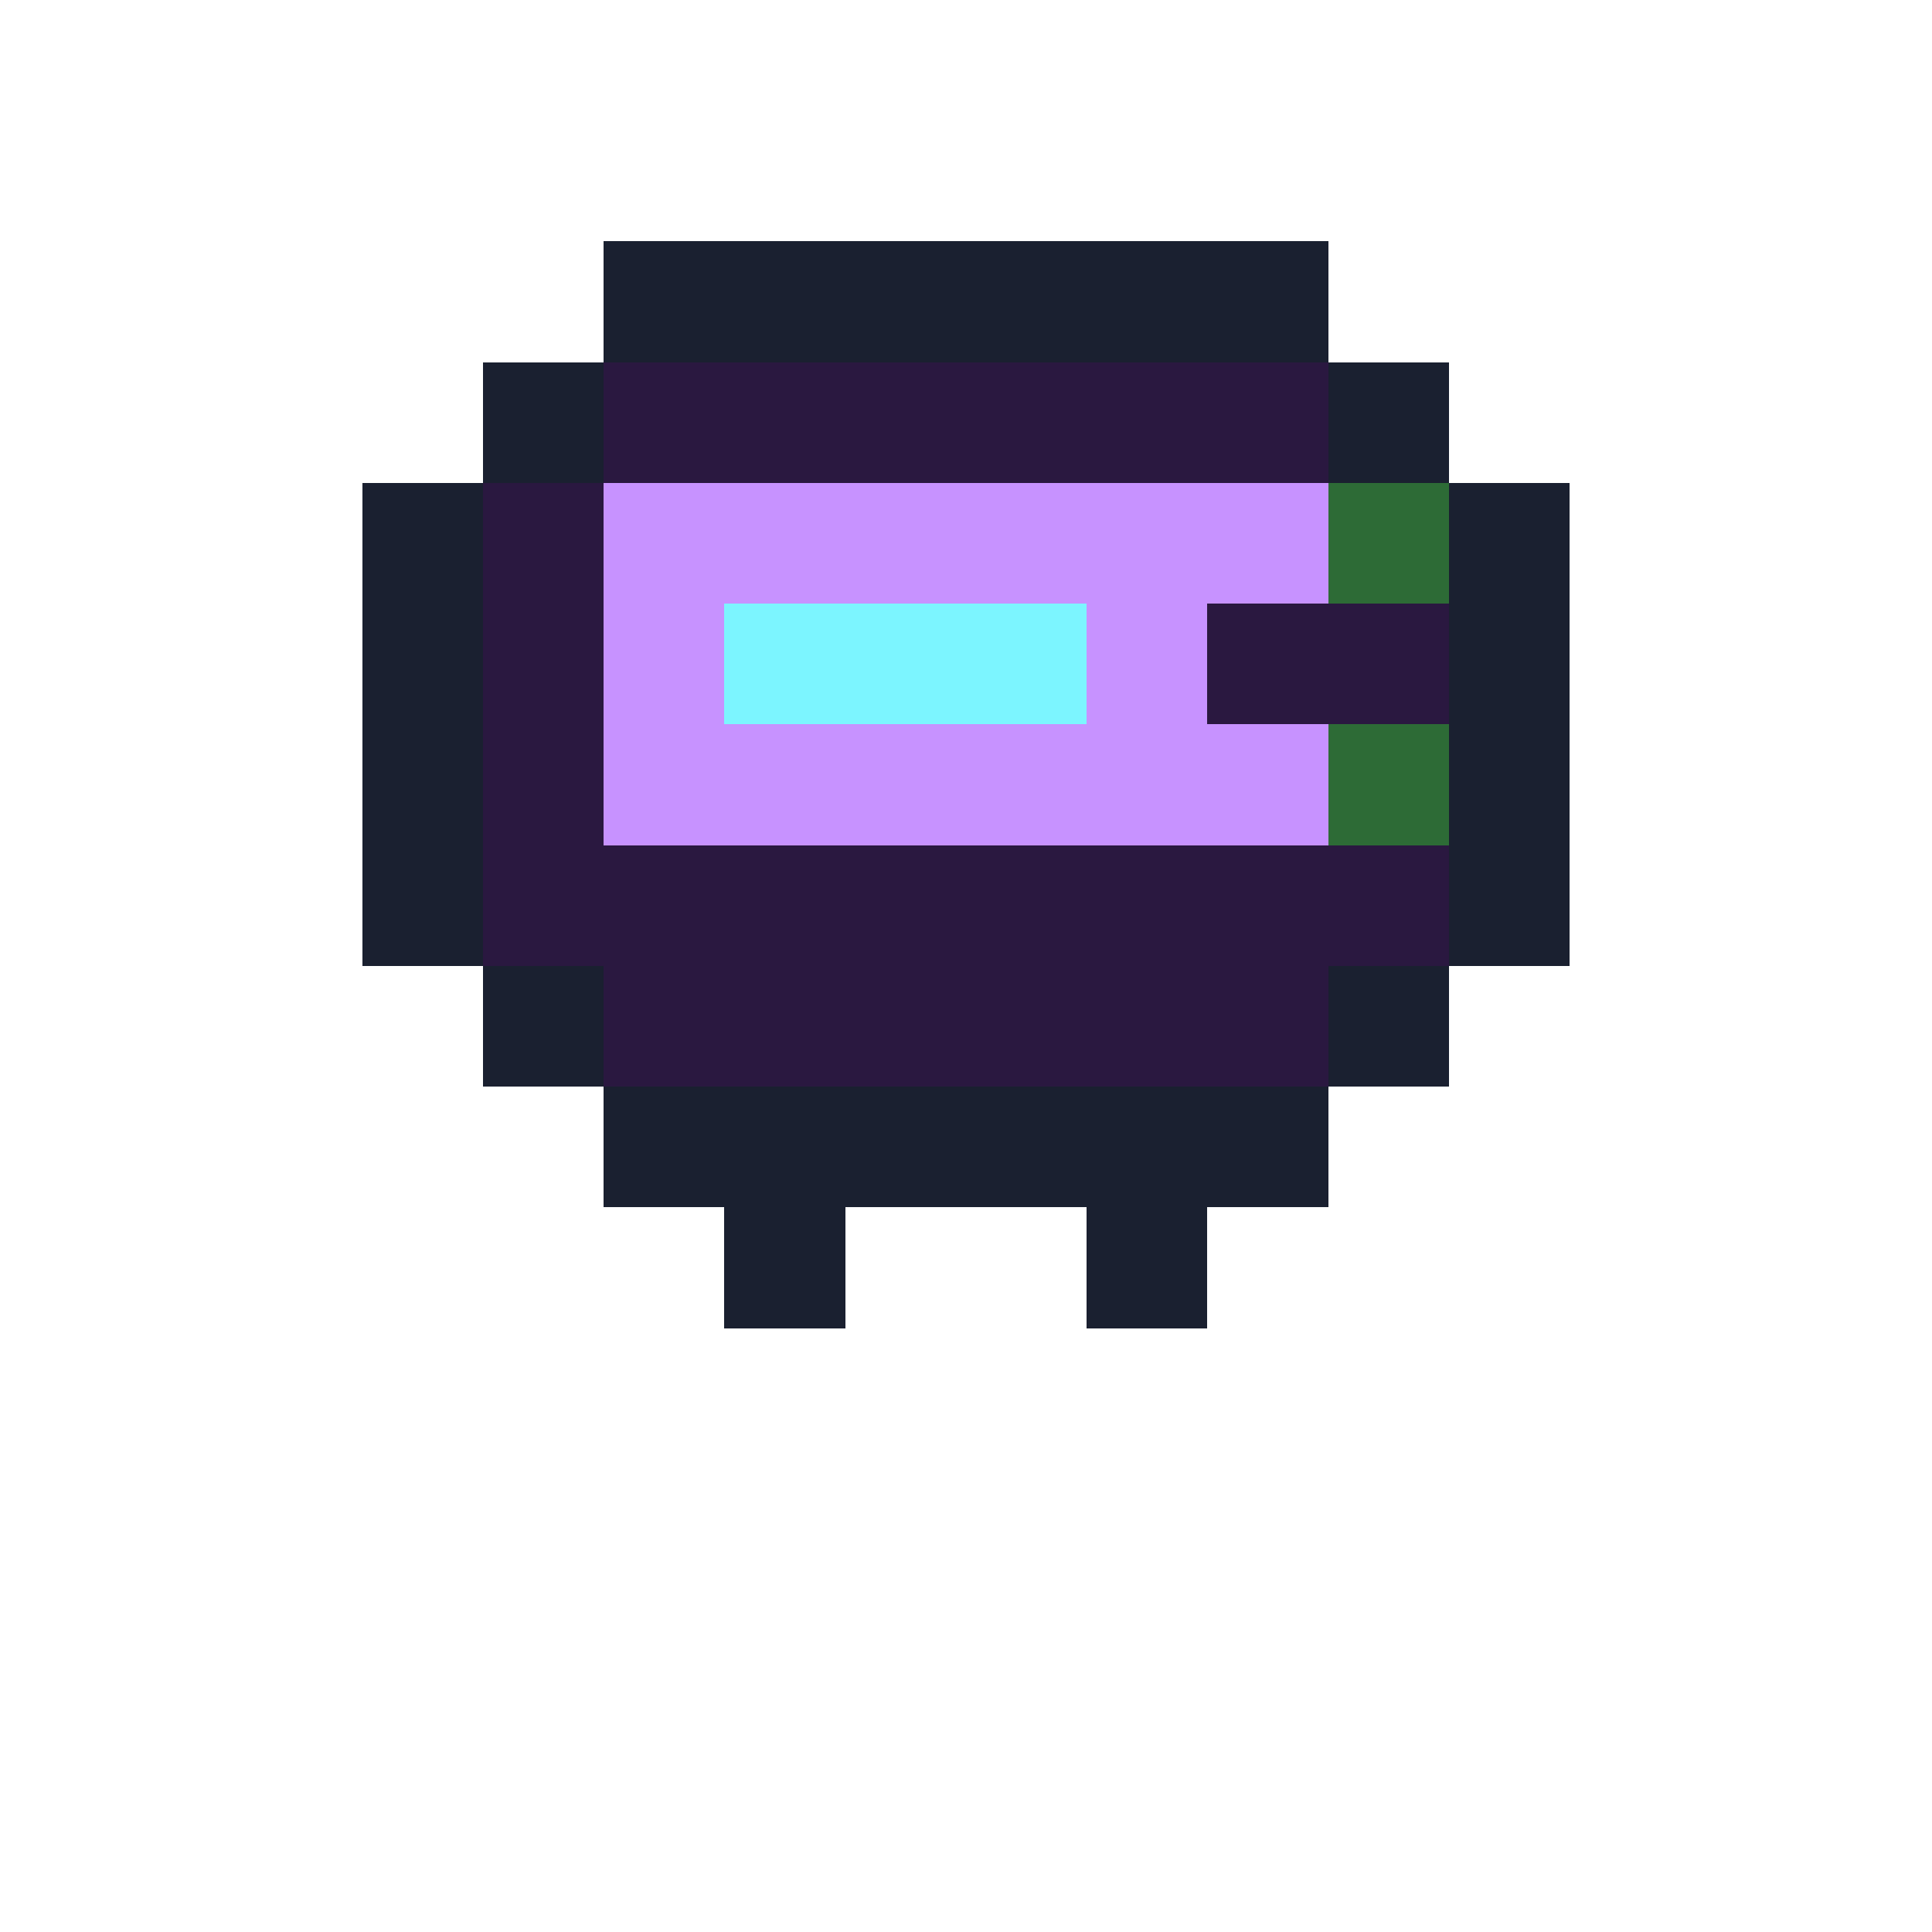
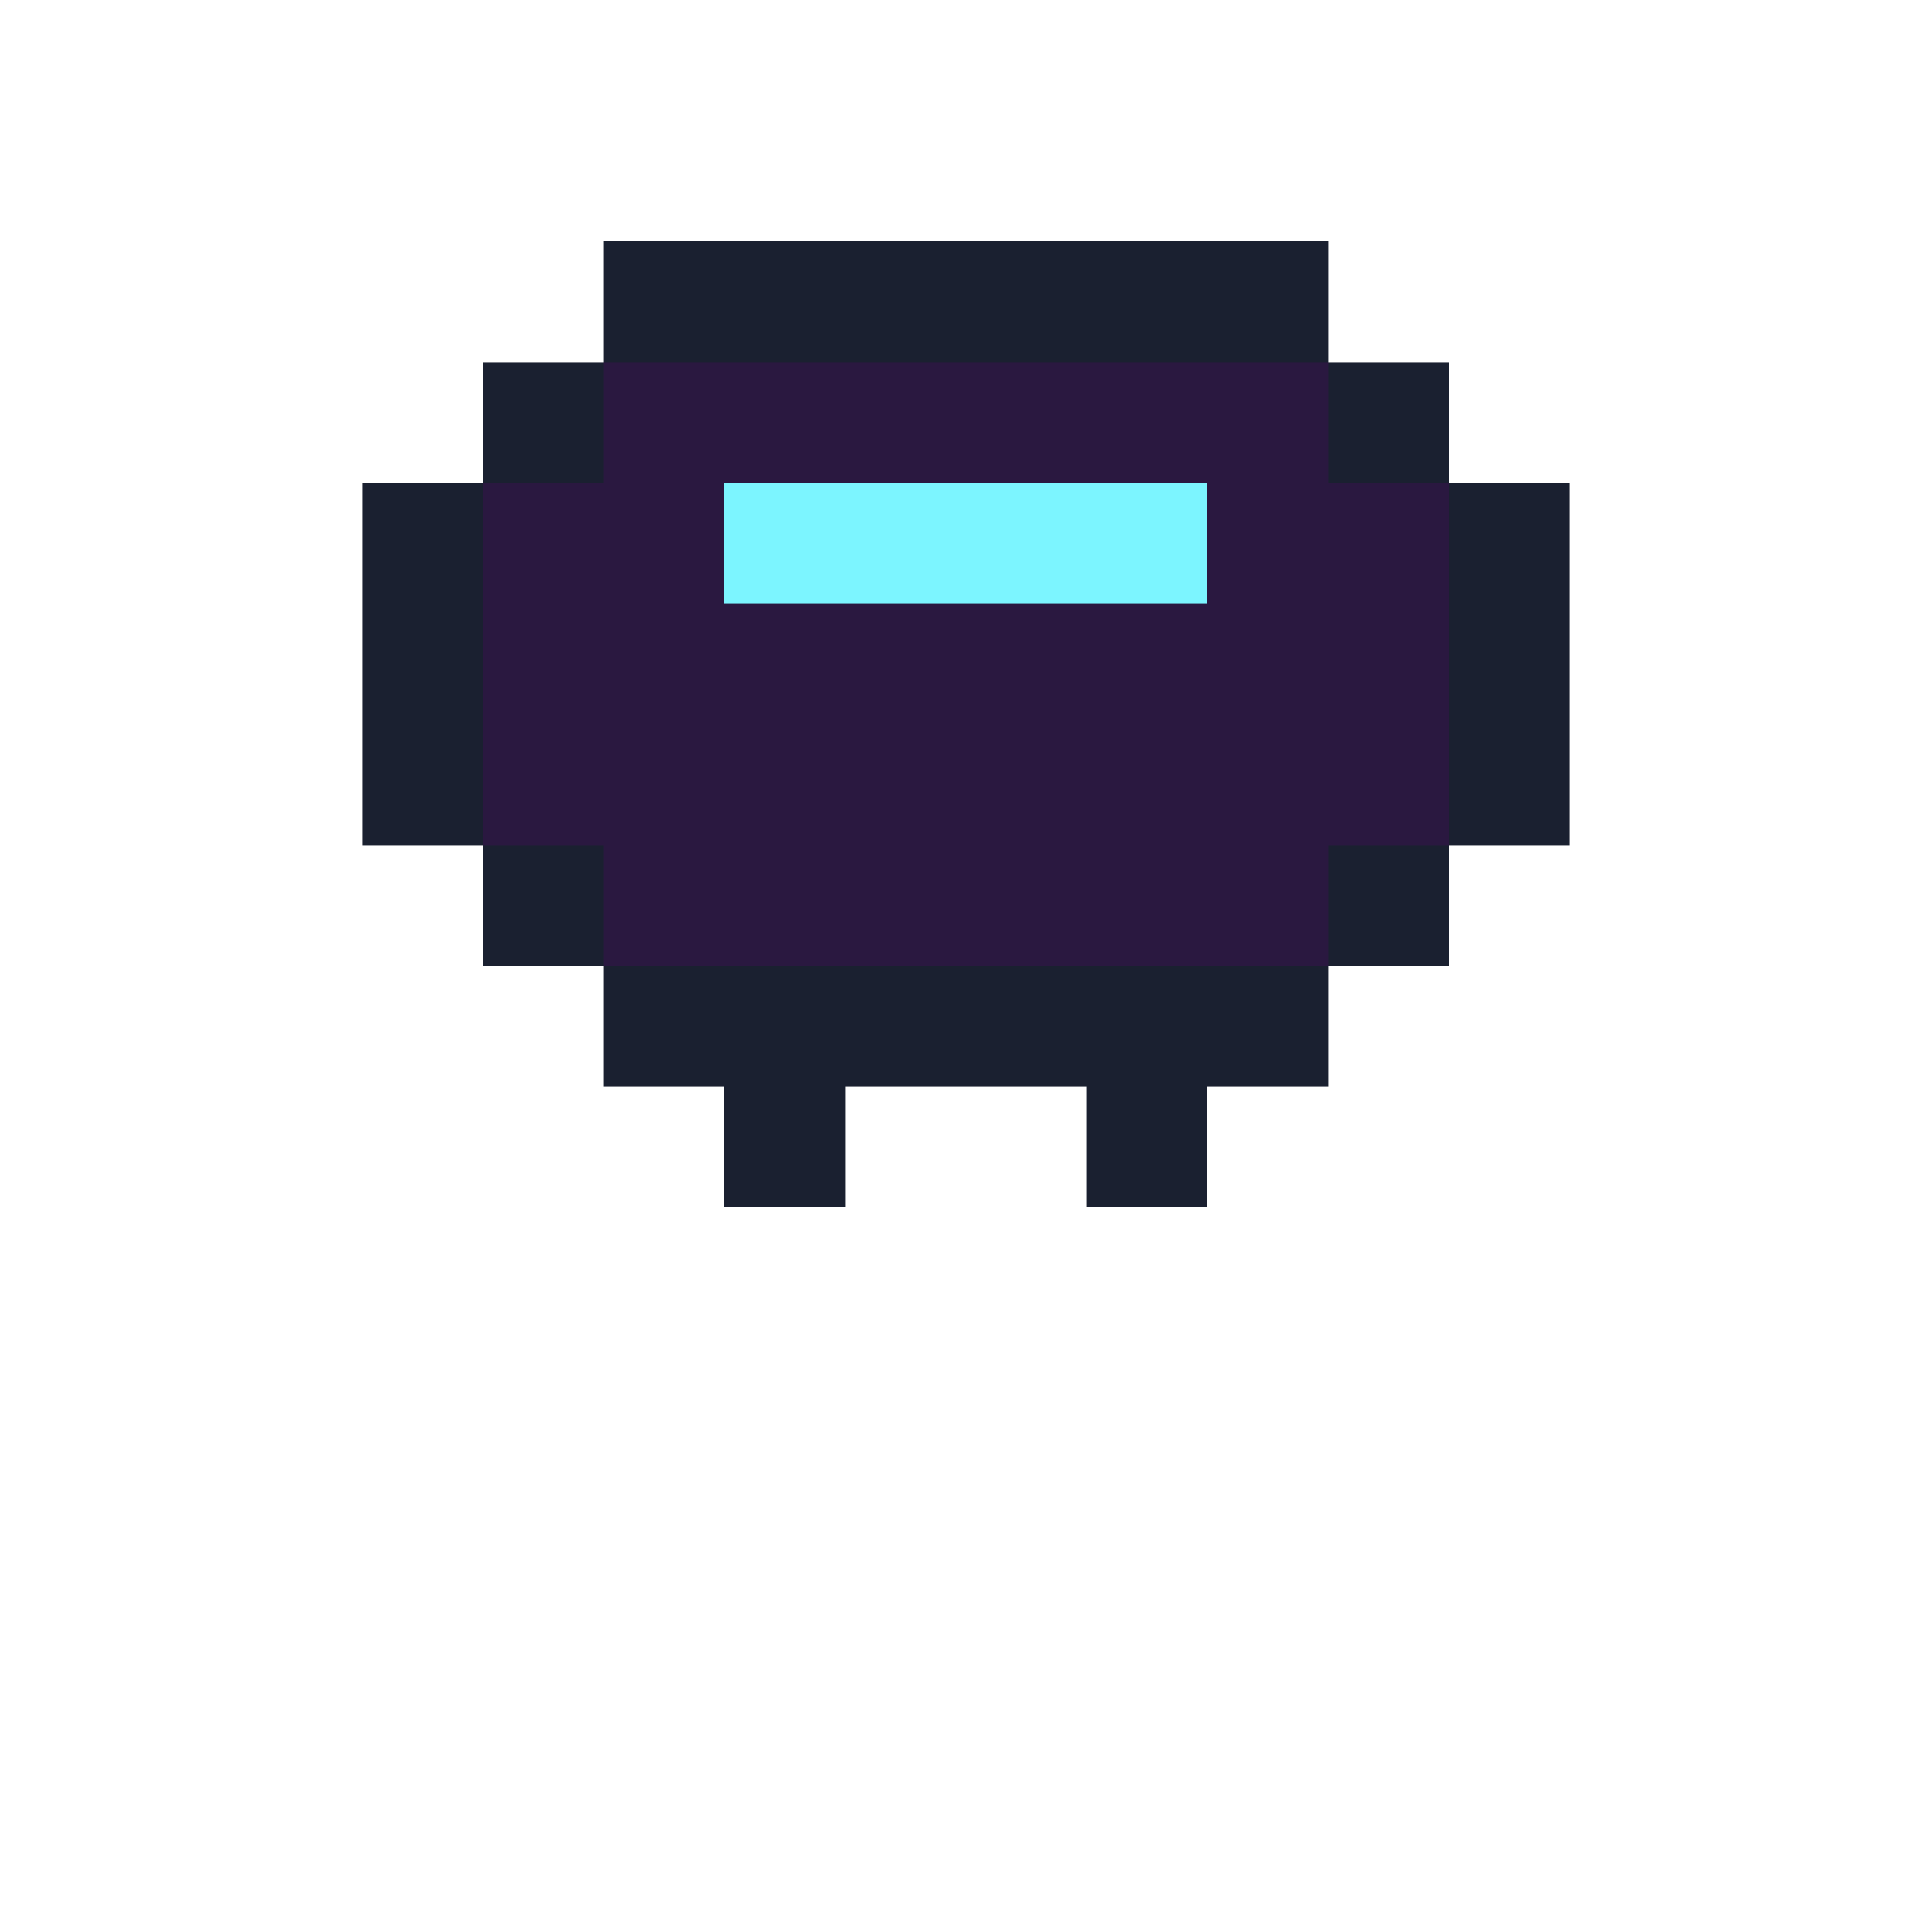
<svg xmlns="http://www.w3.org/2000/svg" viewBox="0 0 16 16" shape-rendering="crispEdges" aria-hidden="true">
  <rect x="5" y="2" width="1" height="1" fill="#1a2030" />
  <rect x="6" y="2" width="1" height="1" fill="#1a2030" />
  <rect x="7" y="2" width="1" height="1" fill="#1a2030" />
  <rect x="8" y="2" width="1" height="1" fill="#1a2030" />
  <rect x="9" y="2" width="1" height="1" fill="#1a2030" />
  <rect x="10" y="2" width="1" height="1" fill="#1a2030" />
  <rect x="4" y="3" width="1" height="1" fill="#1a2030" />
  <rect x="5" y="3" width="1" height="1" fill="#2a1840" />
  <rect x="6" y="3" width="1" height="1" fill="#2a1840" />
  <rect x="7" y="3" width="1" height="1" fill="#2a1840" />
  <rect x="8" y="3" width="1" height="1" fill="#2a1840" />
  <rect x="9" y="3" width="1" height="1" fill="#2a1840" />
  <rect x="10" y="3" width="1" height="1" fill="#2a1840" />
  <rect x="11" y="3" width="1" height="1" fill="#1a2030" />
  <rect x="3" y="4" width="1" height="1" fill="#1a2030" />
  <rect x="4" y="4" width="1" height="1" fill="#2a1840" />
-   <rect x="5" y="4" width="1" height="1" fill="#c792ff" />
-   <rect x="6" y="4" width="1" height="1" fill="#c792ff" />
-   <rect x="7" y="4" width="1" height="1" fill="#c792ff" />
-   <rect x="8" y="4" width="1" height="1" fill="#c792ff" />
-   <rect x="9" y="4" width="1" height="1" fill="#c792ff" />
-   <rect x="10" y="4" width="1" height="1" fill="#c792ff" />
-   <rect x="11" y="4" width="1" height="1" fill="#2d6b36" />
+   <rect x="5" y="4" width="1" height="1" fill="#2a1840" />
+   <rect x="6" y="4" width="1" height="1" fill="#7cf5ff" />
+   <rect x="7" y="4" width="1" height="1" fill="#7cf5ff" />
+   <rect x="8" y="4" width="1" height="1" fill="#7cf5ff" />
+   <rect x="9" y="4" width="1" height="1" fill="#7cf5ff" />
+   <rect x="10" y="4" width="1" height="1" fill="#2a1840" />
+   <rect x="11" y="4" width="1" height="1" fill="#2a1840" />
  <rect x="12" y="4" width="1" height="1" fill="#1a2030" />
  <rect x="3" y="5" width="1" height="1" fill="#1a2030" />
  <rect x="4" y="5" width="1" height="1" fill="#2a1840" />
-   <rect x="5" y="5" width="1" height="1" fill="#c792ff" />
-   <rect x="6" y="5" width="1" height="1" fill="#7cf5ff" />
-   <rect x="7" y="5" width="1" height="1" fill="#7cf5ff" />
-   <rect x="8" y="5" width="1" height="1" fill="#7cf5ff" />
-   <rect x="9" y="5" width="1" height="1" fill="#c792ff" />
+   <rect x="5" y="5" width="1" height="1" fill="#2a1840" />
+   <rect x="6" y="5" width="1" height="1" fill="#2a1840" />
+   <rect x="7" y="5" width="1" height="1" fill="#2a1840" />
+   <rect x="8" y="5" width="1" height="1" fill="#2a1840" />
+   <rect x="9" y="5" width="1" height="1" fill="#2a1840" />
  <rect x="10" y="5" width="1" height="1" fill="#2a1840" />
  <rect x="11" y="5" width="1" height="1" fill="#2a1840" />
  <rect x="12" y="5" width="1" height="1" fill="#1a2030" />
  <rect x="3" y="6" width="1" height="1" fill="#1a2030" />
  <rect x="4" y="6" width="1" height="1" fill="#2a1840" />
-   <rect x="5" y="6" width="1" height="1" fill="#c792ff" />
-   <rect x="6" y="6" width="1" height="1" fill="#c792ff" />
-   <rect x="7" y="6" width="1" height="1" fill="#c792ff" />
-   <rect x="8" y="6" width="1" height="1" fill="#c792ff" />
-   <rect x="9" y="6" width="1" height="1" fill="#c792ff" />
-   <rect x="10" y="6" width="1" height="1" fill="#c792ff" />
-   <rect x="11" y="6" width="1" height="1" fill="#2d6b36" />
+   <rect x="5" y="6" width="1" height="1" fill="#2a1840" />
+   <rect x="6" y="6" width="1" height="1" fill="#2a1840" />
+   <rect x="7" y="6" width="1" height="1" fill="#2a1840" />
+   <rect x="8" y="6" width="1" height="1" fill="#2a1840" />
+   <rect x="9" y="6" width="1" height="1" fill="#2a1840" />
+   <rect x="10" y="6" width="1" height="1" fill="#2a1840" />
+   <rect x="11" y="6" width="1" height="1" fill="#2a1840" />
  <rect x="12" y="6" width="1" height="1" fill="#1a2030" />
-   <rect x="3" y="7" width="1" height="1" fill="#1a2030" />
-   <rect x="4" y="7" width="1" height="1" fill="#2a1840" />
+   <rect x="4" y="7" width="1" height="1" fill="#1a2030" />
  <rect x="5" y="7" width="1" height="1" fill="#2a1840" />
  <rect x="6" y="7" width="1" height="1" fill="#2a1840" />
  <rect x="7" y="7" width="1" height="1" fill="#2a1840" />
  <rect x="8" y="7" width="1" height="1" fill="#2a1840" />
  <rect x="9" y="7" width="1" height="1" fill="#2a1840" />
  <rect x="10" y="7" width="1" height="1" fill="#2a1840" />
-   <rect x="11" y="7" width="1" height="1" fill="#2a1840" />
-   <rect x="12" y="7" width="1" height="1" fill="#1a2030" />
-   <rect x="4" y="8" width="1" height="1" fill="#1a2030" />
-   <rect x="5" y="8" width="1" height="1" fill="#2a1840" />
-   <rect x="6" y="8" width="1" height="1" fill="#2a1840" />
-   <rect x="7" y="8" width="1" height="1" fill="#2a1840" />
-   <rect x="8" y="8" width="1" height="1" fill="#2a1840" />
-   <rect x="9" y="8" width="1" height="1" fill="#2a1840" />
-   <rect x="10" y="8" width="1" height="1" fill="#2a1840" />
-   <rect x="11" y="8" width="1" height="1" fill="#1a2030" />
-   <rect x="5" y="9" width="1" height="1" fill="#1a2030" />
+   <rect x="11" y="7" width="1" height="1" fill="#1a2030" />
+   <rect x="5" y="8" width="1" height="1" fill="#1a2030" />
+   <rect x="6" y="8" width="1" height="1" fill="#1a2030" />
+   <rect x="7" y="8" width="1" height="1" fill="#1a2030" />
+   <rect x="8" y="8" width="1" height="1" fill="#1a2030" />
+   <rect x="9" y="8" width="1" height="1" fill="#1a2030" />
+   <rect x="10" y="8" width="1" height="1" fill="#1a2030" />
  <rect x="6" y="9" width="1" height="1" fill="#1a2030" />
-   <rect x="7" y="9" width="1" height="1" fill="#1a2030" />
-   <rect x="8" y="9" width="1" height="1" fill="#1a2030" />
  <rect x="9" y="9" width="1" height="1" fill="#1a2030" />
-   <rect x="10" y="9" width="1" height="1" fill="#1a2030" />
-   <rect x="6" y="10" width="1" height="1" fill="#1a2030" />
-   <rect x="9" y="10" width="1" height="1" fill="#1a2030" />
</svg>
